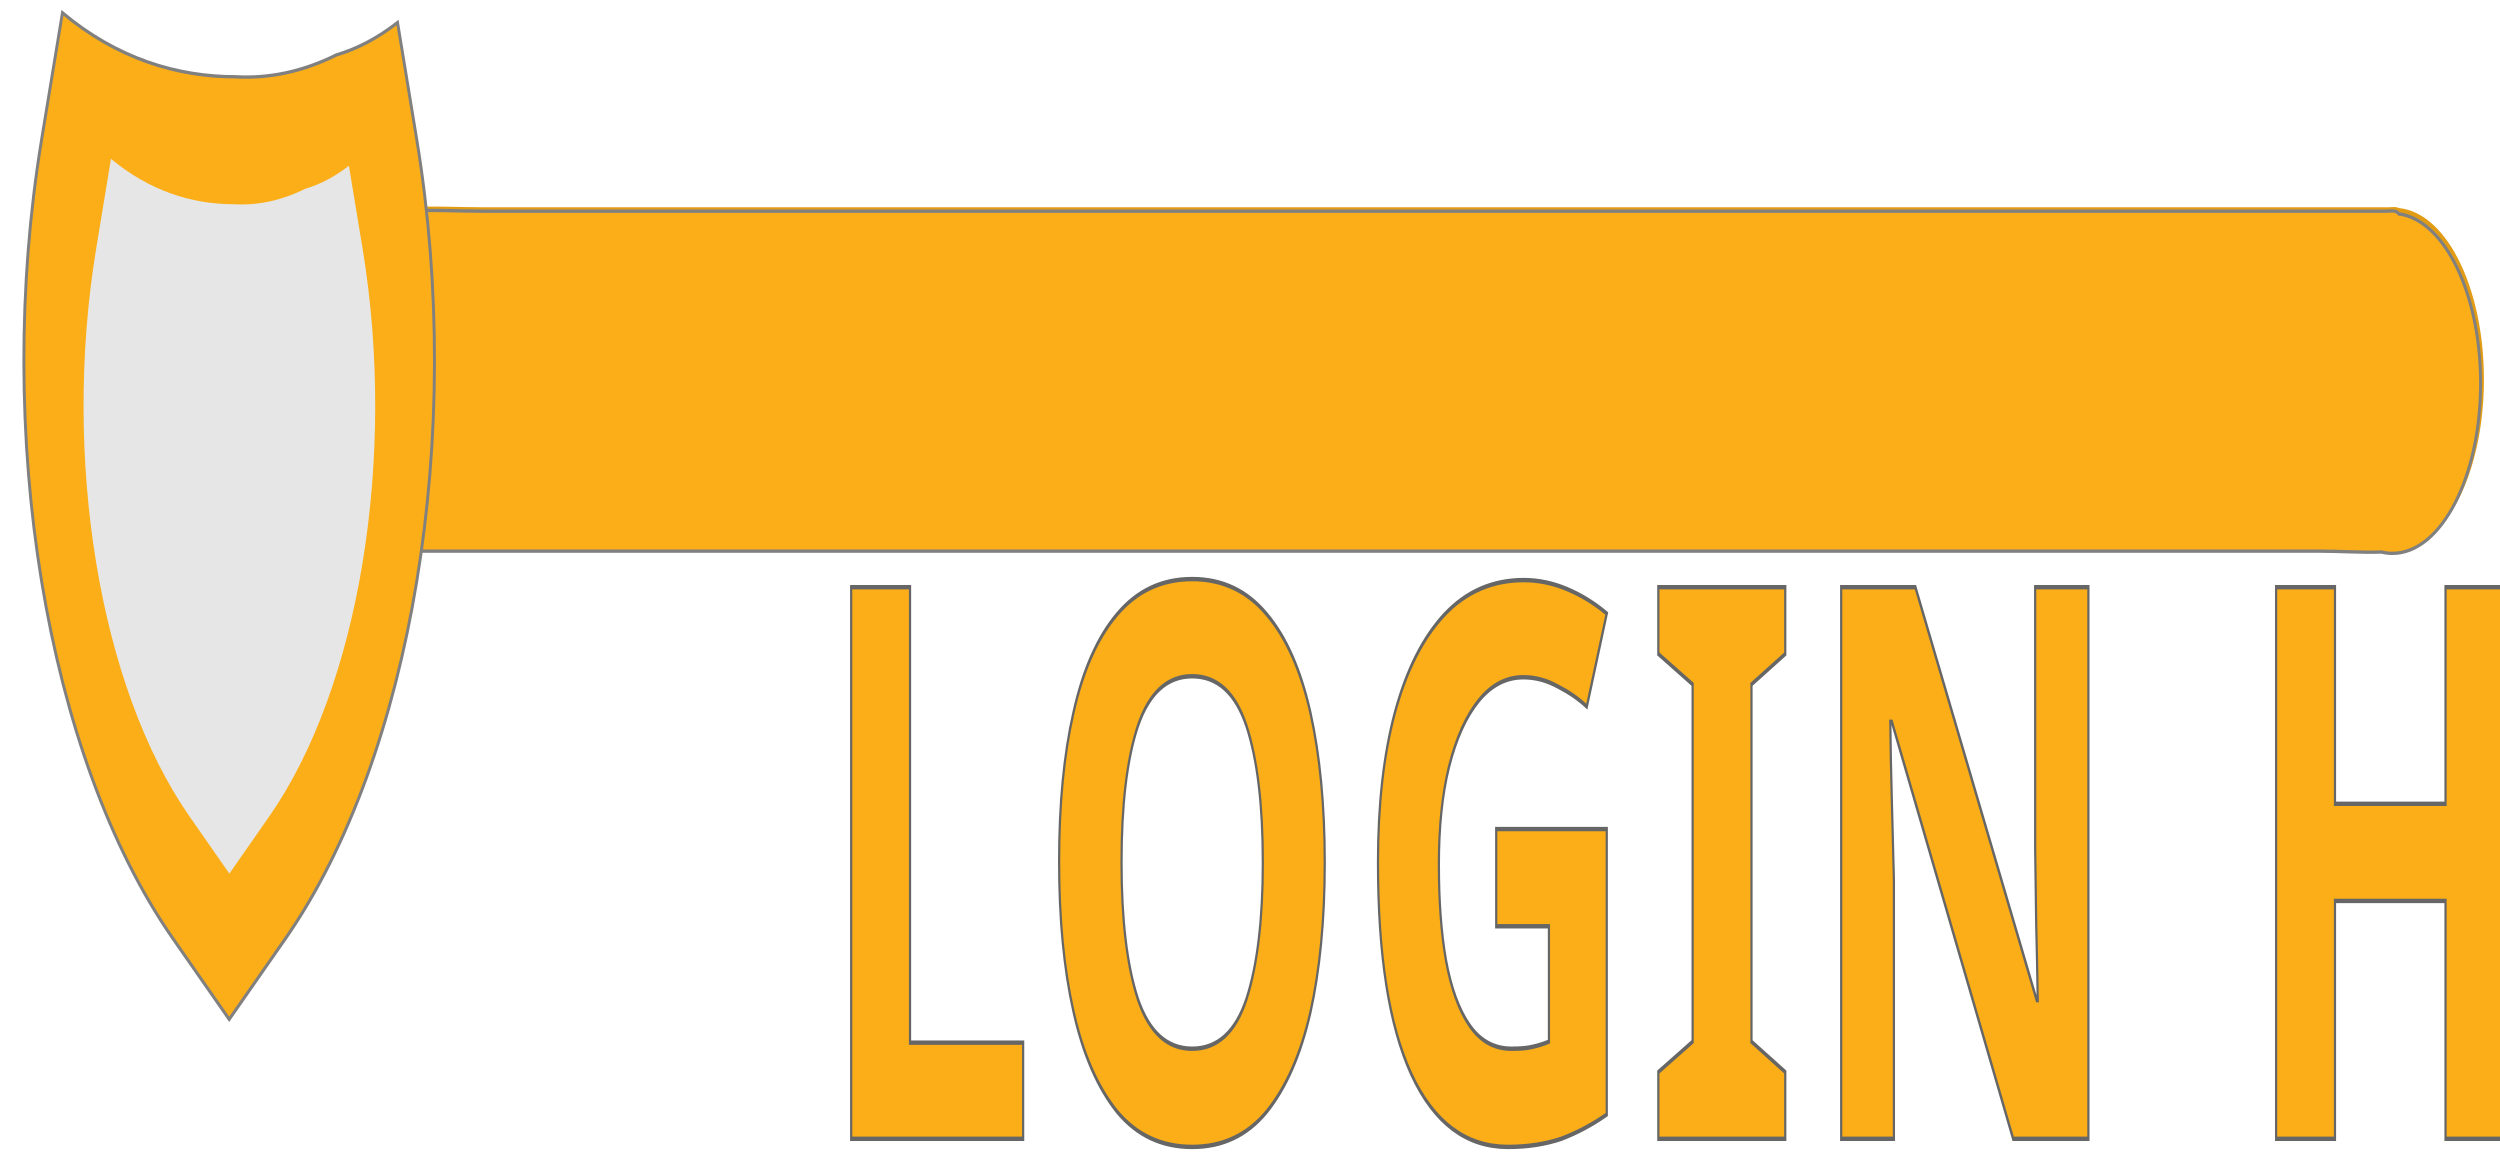
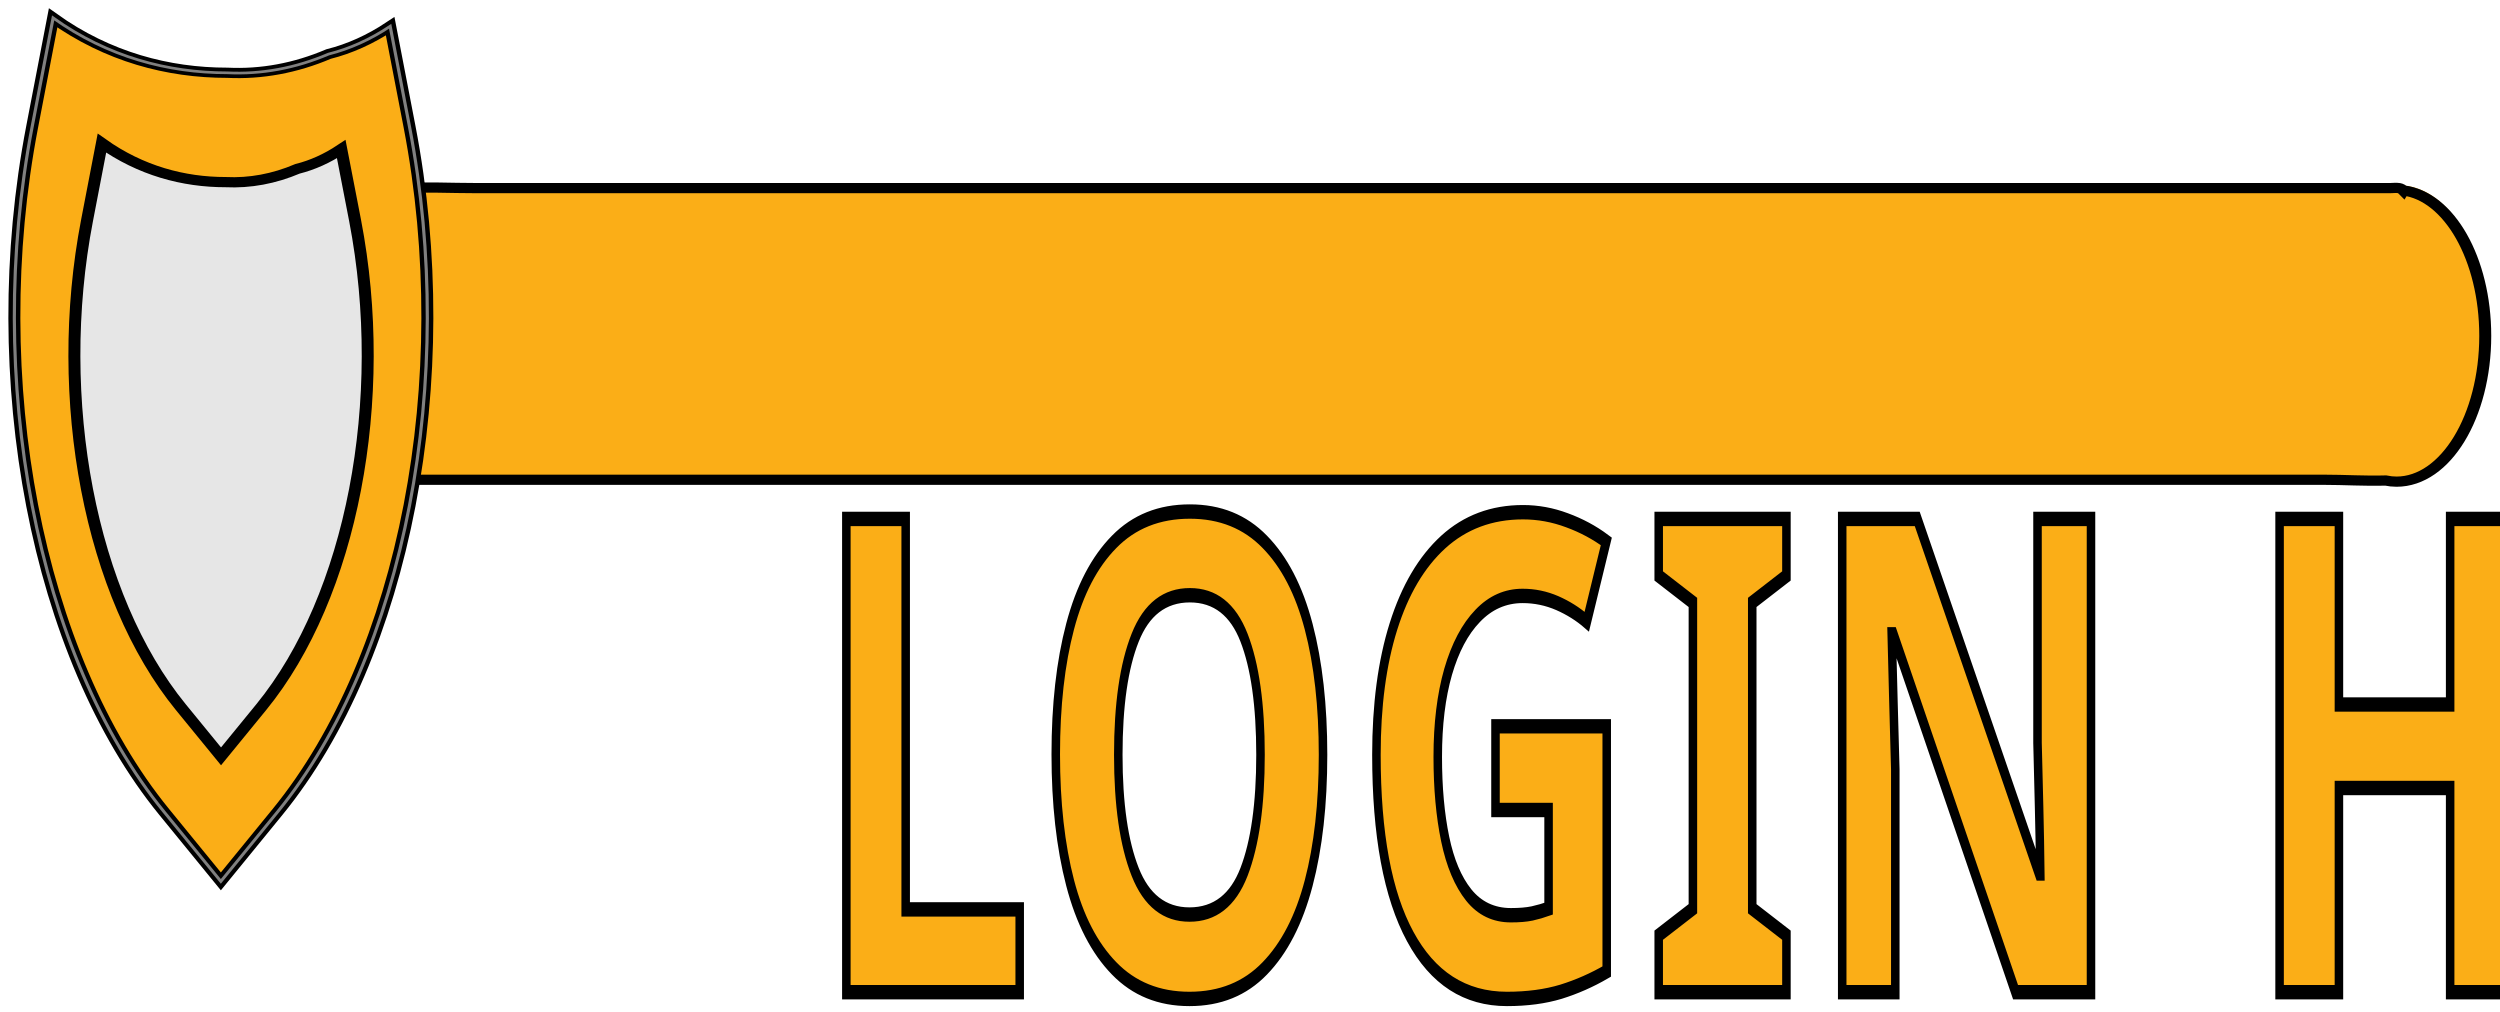
- <svg xmlns="http://www.w3.org/2000/svg" id="SVGRoot" width="210mm" height="97mm" version="1.1" viewBox="0 0 210 97">
+ <svg xmlns="http://www.w3.org/2000/svg" id="SVGRoot" width="210mm" height="85mm" version="1.1" viewBox="0 0 210 85">
  <defs id="defs59" />
-   <g transform="matrix(3.6195,0,0,4.136785,-273.507,-144.9145)" id="g54" style="stroke-width:0.068">
-     <g id="g42" style="fill:#e19c14">
+   <g id="g4553" transform="matrix(1.005815,0,0,0.8578409,-0.8136064,0.582287)">
+     <g transform="matrix(3.6195,0,0,4.136785,-273.507,-144.9145)" id="g42" style="fill:#e19c14;stroke-width:0.068">
      <path class="cls-1" d="m 131.47,45.935 c 0.069,-0.11 0.136,-0.221 0.202,-0.332 0.022,-0.053 0.044,-0.107 0.067,-0.159 v -2.753 h -46.648 v 3.317 h 46.187 a 1.076,1.861 0 0 1 0.191,-0.074 z" id="path12" />
      <path class="cls-1" d="m 131.53,46.031 c 0.134,-0.215 0.283,-0.386 0.292,-0.709 0.008,-0.3 0,-0.605 0,-0.906 v -1.724 a 0.079,0.136 0 0 0 -0.078,-0.134 h -44.752 c -0.605,0 -1.214,-0.033 -1.818,0 h -0.077 a 0.079,0.136 0 0 0 -0.078,0.134 v 3.317 a 0.079,0.136 0 0 0 0.078,0.134 h 44.363 c 0.584,0 1.176,0.05 1.762,0 a 2.14,3.703 0 0 0 0.276,-0.079 c 0.098,-0.03 0.057,-0.29 -0.042,-0.259 -0.454,0.138 -0.933,0.069 -1.394,0.069 h -44.273 c -0.196,0 -0.421,-0.054 -0.615,0 a 0.518,0.897 0 0 1 -0.078,0 l 0.078,0.134 v -3.317 l -0.078,0.134 h 45.947 c 0.197,0 0.429,0.057 0.622,0 a 0.482,0.835 0 0 1 0.077,0 l -0.078,-0.134 v 2.432 a 0.682,1.181 0 0 1 0,0.265 c -0.025,0.165 -0.167,0.325 -0.247,0.448 -0.079,0.124 0.039,0.308 0.112,0.195 z" id="path14" />
      <path class="cls-1" d="m 131.47,45.935 q 0.058,-0.09 0.114,-0.184 V 42.692 H 84.936 v 3.317 h 46.342 a 1.076,1.861 0 0 1 0.191,-0.074 z" id="path16" />
      <path class="cls-1" d="m 131.53,46.031 c 0.134,-0.214 0.137,-0.243 0.137,-0.523 v -2.816 a 0.079,0.136 0 0 0 -0.078,-0.134 h -44.752 c -0.605,0 -1.214,-0.033 -1.818,0 h -0.077 a 0.079,0.136 0 0 0 -0.078,0.134 v 3.317 a 0.079,0.136 0 0 0 0.078,0.134 h 44.524 c 0.582,0 1.173,0.048 1.755,0 a 2.104,3.641 0 0 0 0.276,-0.079 c 0.099,-0.03 0.057,-0.29 -0.042,-0.259 -0.453,0.138 -0.93,0.069 -1.391,0.069 h -44.423 c -0.198,0 -0.425,-0.054 -0.622,0 a 0.518,0.897 0 0 1 -0.078,0 l 0.078,0.134 v -3.317 l -0.078,0.134 h 45.947 c 0.197,0 0.429,0.057 0.622,0 a 0.482,0.835 0 0 1 0.077,0 l -0.078,-0.134 v 2.614 a 1.094,1.894 0 0 1 0,0.333 c -0.018,0.16 0.003,0.051 -0.091,0.202 -0.072,0.118 0.038,0.304 0.111,0.191 z" id="path18" />
      <path class="cls-1" d="m 131.47,45.935 c 0.069,-0.11 0.136,-0.221 0.202,-0.332 0.022,-0.053 0.044,-0.107 0.067,-0.159 v -2.753 h -46.648 v 3.317 h 46.187 a 1.076,1.861 0 0 1 0.191,-0.074 z" id="path20" />
      <path class="cls-1" d="m 131.53,46.031 c 0.134,-0.215 0.283,-0.386 0.292,-0.709 0.008,-0.3 0,-0.605 0,-0.906 v -1.724 a 0.079,0.136 0 0 0 -0.078,-0.134 h -44.752 c -0.605,0 -1.214,-0.033 -1.818,0 h -0.077 a 0.079,0.136 0 0 0 -0.078,0.134 v 3.317 a 0.079,0.136 0 0 0 0.078,0.134 h 44.363 c 0.584,0 1.176,0.05 1.762,0 a 2.14,3.703 0 0 0 0.276,-0.079 c 0.098,-0.03 0.057,-0.29 -0.042,-0.259 -0.454,0.138 -0.933,0.069 -1.394,0.069 h -44.273 c -0.196,0 -0.421,-0.054 -0.615,0 a 0.518,0.897 0 0 1 -0.078,0 l 0.078,0.134 v -3.317 l -0.078,0.134 h 45.947 c 0.197,0 0.429,0.057 0.622,0 a 0.482,0.835 0 0 1 0.077,0 l -0.078,-0.134 v 2.432 a 0.682,1.181 0 0 1 0,0.265 c -0.025,0.165 -0.167,0.325 -0.247,0.448 -0.079,0.124 0.039,0.308 0.112,0.195 z" id="path22" />
      <path class="cls-1" d="m 131.47,45.935 c 0.069,-0.11 0.136,-0.221 0.202,-0.332 0.022,-0.053 0.044,-0.107 0.067,-0.159 v -2.753 h -46.648 v 3.317 h 46.187 a 1.076,1.861 0 0 1 0.191,-0.074 z" id="path24" />
      <path class="cls-1" d="m 131.53,46.031 c 0.134,-0.215 0.283,-0.386 0.292,-0.709 0.008,-0.3 0,-0.605 0,-0.906 v -1.724 a 0.079,0.136 0 0 0 -0.078,-0.134 h -44.752 c -0.605,0 -1.214,-0.033 -1.818,0 h -0.077 a 0.079,0.136 0 0 0 -0.078,0.134 v 3.317 a 0.079,0.136 0 0 0 0.078,0.134 h 44.363 c 0.584,0 1.176,0.05 1.762,0 a 2.14,3.703 0 0 0 0.276,-0.079 c 0.098,-0.03 0.057,-0.29 -0.042,-0.259 -0.454,0.138 -0.933,0.069 -1.394,0.069 h -44.273 c -0.196,0 -0.421,-0.054 -0.615,0 a 0.518,0.897 0 0 1 -0.078,0 l 0.078,0.134 v -3.317 l -0.078,0.134 h 45.947 c 0.197,0 0.429,0.057 0.622,0 a 0.482,0.835 0 0 1 0.077,0 l -0.078,-0.134 v 2.432 a 0.682,1.181 0 0 1 0,0.265 c -0.025,0.165 -0.167,0.325 -0.247,0.448 -0.079,0.124 0.039,0.308 0.112,0.195 z" id="path26" />
      <path class="cls-1" d="m 131.47,45.935 c 0.069,-0.11 0.136,-0.221 0.202,-0.332 0.022,-0.053 0.044,-0.107 0.067,-0.159 v -2.753 h -46.648 v 3.317 h 46.187 a 1.076,1.861 0 0 1 0.191,-0.074 z" id="path28" />
      <path class="cls-1" d="m 131.53,46.031 c 0.134,-0.215 0.283,-0.386 0.292,-0.709 0.008,-0.3 0,-0.605 0,-0.906 v -1.724 a 0.079,0.136 0 0 0 -0.078,-0.134 h -44.752 c -0.605,0 -1.214,-0.033 -1.818,0 h -0.077 a 0.079,0.136 0 0 0 -0.078,0.134 v 3.317 a 0.079,0.136 0 0 0 0.078,0.134 h 44.363 c 0.584,0 1.176,0.05 1.762,0 a 2.14,3.703 0 0 0 0.276,-0.079 c 0.098,-0.03 0.057,-0.29 -0.042,-0.259 -0.454,0.138 -0.933,0.069 -1.394,0.069 h -44.273 c -0.196,0 -0.421,-0.054 -0.615,0 a 0.518,0.897 0 0 1 -0.078,0 l 0.078,0.134 v -3.317 l -0.078,0.134 h 45.947 c 0.197,0 0.429,0.057 0.622,0 a 0.482,0.835 0 0 1 0.077,0 l -0.078,-0.134 v 2.432 a 0.682,1.181 0 0 1 0,0.265 c -0.025,0.165 -0.167,0.325 -0.247,0.448 -0.079,0.124 0.039,0.308 0.112,0.195 z" id="path30" />
      <path class="cls-1" d="m 131.47,45.935 c 0.069,-0.11 0.136,-0.221 0.202,-0.332 0.022,-0.053 0.044,-0.107 0.067,-0.159 v -2.753 h -46.648 v 3.317 h 46.187 a 1.076,1.861 0 0 1 0.191,-0.074 z" id="path32" />
      <path class="cls-1" d="m 131.53,46.031 c 0.134,-0.215 0.283,-0.386 0.292,-0.709 0.008,-0.3 0,-0.605 0,-0.906 v -1.724 a 0.079,0.136 0 0 0 -0.078,-0.134 h -44.752 c -0.605,0 -1.214,-0.033 -1.818,0 h -0.077 a 0.079,0.136 0 0 0 -0.078,0.134 v 3.317 a 0.079,0.136 0 0 0 0.078,0.134 h 44.363 c 0.584,0 1.176,0.05 1.762,0 a 2.14,3.703 0 0 0 0.276,-0.079 c 0.098,-0.03 0.057,-0.29 -0.042,-0.259 -0.454,0.138 -0.933,0.069 -1.394,0.069 h -44.273 c -0.196,0 -0.421,-0.054 -0.615,0 a 0.518,0.897 0 0 1 -0.078,0 l 0.078,0.134 v -3.317 l -0.078,0.134 h 45.947 c 0.197,0 0.429,0.057 0.622,0 a 0.482,0.835 0 0 1 0.077,0 l -0.078,-0.134 v 2.432 a 0.682,1.181 0 0 1 0,0.265 c -0.025,0.165 -0.167,0.325 -0.247,0.448 -0.079,0.124 0.039,0.308 0.112,0.195 z" id="path34" />
      <path class="cls-1" d="m 131.45,39.834 a 1.094,1.893 0 0 1 -0.104,-0.238 1.103,1.909 0 0 1 -0.101,-0.221 h -46.305 v 3.317 h 46.648 v -2.39 a 2.161,3.74 0 0 1 -0.139,-0.468 z" id="path36" />
      <path class="cls-1" d="m 131.5,39.739 c -0.104,-0.218 -0.152,-0.471 -0.311,-0.499 -0.068,-0.012 -0.141,0 -0.207,0 h -44.148 c -0.605,0 -1.214,-0.033 -1.819,0 H 84.937 a 0.079,0.136 0 0 0 -0.078,0.134 v 3.317 a 0.079,0.136 0 0 0 0.078,0.134 h 44.752 c 0.605,0 1.214,0.033 1.818,0 h 0.077 a 0.079,0.136 0 0 0 0.078,-0.134 v -2.244 c 0,-0.261 -0.087,-0.441 -0.149,-0.681 -0.041,-0.158 -0.175,-0.021 -0.134,0.135 0.067,0.259 0.128,0.377 0.128,0.649 v 2.141 l 0.078,-0.134 h -45.948 c -0.197,0 -0.429,-0.057 -0.622,0 a 0.482,0.835 0 0 1 -0.077,0 l 0.078,0.134 v -3.317 l -0.078,0.134 h 45.659 c 0.176,0 0.415,-0.073 0.584,0 0.014,0.006 0.036,-0.01 0.049,0 h 0.009 c 0.013,0.013 -0.104,-0.1 -0.008,0.023 0.027,0.036 0.119,0.31 0.161,0.396 0.065,0.133 0.174,-0.061 0.11,-0.19 z" id="path38" />
      <ellipse class="cls-2" cx="131.13" cy="42.737" rx="2.047" ry="3.452" stroke-miterlimit="10" id="ellipse40" style="stroke:#e19c14;stroke-miterlimit:10" />
    </g>
-     <path class="cls-3" d="m 131.24,39.375 a 0.231,0.399 0 0 0 -0.098,-0.056 c -0.068,-0.012 -0.141,0 -0.207,0 h -44.148 c -0.605,0 -1.214,-0.033 -1.819,0 H 84.89 a 0.079,0.136 0 0 0 -0.078,0.134 v 6.635 a 0.079,0.136 0 0 0 0.078,0.134 h 44.519 c 0.473,0 0.95,0.032 1.425,0.018 a 2.117,3.663 0 0 0 0.252,0.027 c 1.131,0 2.047,-1.546 2.047,-3.452 0,-1.819 -0.834,-3.308 -1.891,-3.441 z" id="path44" style="fill:#fbae17;stroke:#808080" />
-     <path class="cls-4" d="m 84.791,35.488 a 6.484,11.219 0 0 1 -1.422,0.658 8.536,14.771 0 0 1 -2.336,0.443 c -1.365,0 -2.756,-0.374 -4.019,-1.299 l -0.483,2.576 a 8.384,14.507 0 0 0 3.046,16.22 l 1.308,1.643 1.308,-1.643 a 8.384,14.507 0 0 0 3.046,-16.22 z" id="path46" style="fill:#fbae17" />
-     <path class="cls-5" d="m 83.662,38.396 a 4.605,7.968 0 0 1 -1.01,0.467 6.063,10.49 0 0 1 -1.658,0.315 c -0.97,0 -1.957,-0.269 -2.854,-0.923 l -0.344,1.829 a 5.954,10.303 0 0 0 2.163,11.52 l 0.929,1.166 0.929,-1.166 a 5.954,10.303 0 0 0 2.164,-11.52 z" id="path48" style="fill:#e6e6e6" />
-     <path class="cls-3" d="m 85.237,37.866 -0.446,-2.377 a 6.484,11.219 0 0 1 -1.422,0.658 8.536,14.771 0 0 1 -2.336,0.443 c -1.365,0 -2.756,-0.374 -4.019,-1.299 l -0.484,2.575 a 8.384,14.507 0 0 0 3.046,16.22 l 1.308,1.643 1.308,-1.643 a 8.384,14.507 0 0 0 3.045,-16.22 z" id="path50" style="fill:none;stroke:#808080" />
-     <text class="cls-6" transform="scale(0.76022,1.3154)" x="124.306" y="44.213" font-size="11.928px" font-weight="700" letter-spacing=".02em" stroke-miterlimit="10" id="text52" style="font-weight:700;font-size:11.928px;font-family:AgencyFB-Bold, 'Agency FB';letter-spacing:0.02em;fill:#fbae17;stroke:#666666;stroke-miterlimit:10">LOGIN HERE</text>
+     <path class="cls-3" d="m 201.516,17.971 a 0.835,1.651 0 0 0 -0.354,-0.23 c -0.248,-0.048 -0.51,0 -0.75,0 H 40.618 c -2.191,0 -4.394,-0.137 -6.585,0 h -0.281 a 0.285,0.564 0 0 0 -0.281,0.556 v 27.447 a 0.285,0.564 0 0 0 0.281,0.556 H 194.888 c 1.71,0 3.44,0.134 5.156,0.074 a 7.661,15.151 0 0 0 0.911,0.111 c 4.093,0 7.408,-6.395 7.408,-14.28 0,-7.526 -3.02,-13.687 -6.846,-14.236 z" id="path44" style="fill:#fbae17;stroke:#000000;stroke-width:1" />
+     <path class="cls-4" d="m 33.394,1.892 a 23.468,46.411 0 0 1 -5.147,2.722 30.898,61.104 0 0 1 -8.455,1.832 c -4.942,0 -9.974,-1.547 -14.547,-5.375 L 3.496,11.728 A 30.346,60.012 0 0 0 14.52,78.827 l 4.734,6.799 4.734,-6.799 A 30.346,60.012 0 0 0 35.012,11.728 Z" id="path46" style="fill:#fbae17;stroke:#000000;stroke-width:1" />
+     <path class="cls-5" d="m 29.308,13.921 a 16.668,32.962 0 0 1 -3.655,1.932 21.944,43.395 0 0 1 -6.002,1.302 c -3.509,0 -7.084,-1.113 -10.33,-3.817 l -1.243,7.567 a 21.552,42.621 0 0 0 7.829,47.656 l 3.361,4.822 3.361,-4.822 a 21.552,42.621 0 0 0 7.834,-47.656 z" id="path48" style="fill:#e6e6e6;stroke:#000000;stroke-width:1" />
+     <path class="cls-3" d="M 35.008,11.729 33.393,1.896 A 23.468,46.411 0 0 1 28.247,4.619 30.898,61.104 0 0 1 19.792,6.451 c -4.942,0 -9.974,-1.547 -14.547,-5.375 L 3.494,11.729 A 30.346,60.012 0 0 0 14.518,78.828 l 4.734,6.799 4.734,-6.799 A 30.346,60.012 0 0 0 35.008,11.729 Z" id="path50" style="fill:none;stroke:#808080;stroke-width:0.264" />
+     <text class="cls-6" transform="scale(0.7111047,1.406263)" x="96.38" y="68.604" font-size="11.928px" font-weight="700" letter-spacing=".02em" stroke-miterlimit="10" id="text52" style="font-weight:700;font-size:46.155px;font-family:AgencyFB-Bold, 'Agency FB';letter-spacing:0.02em;fill:#fbae17;stroke:#000000;stroke-width:1;stroke-miterlimit:10">LOGIN HERE</text>
  </g>
</svg>
